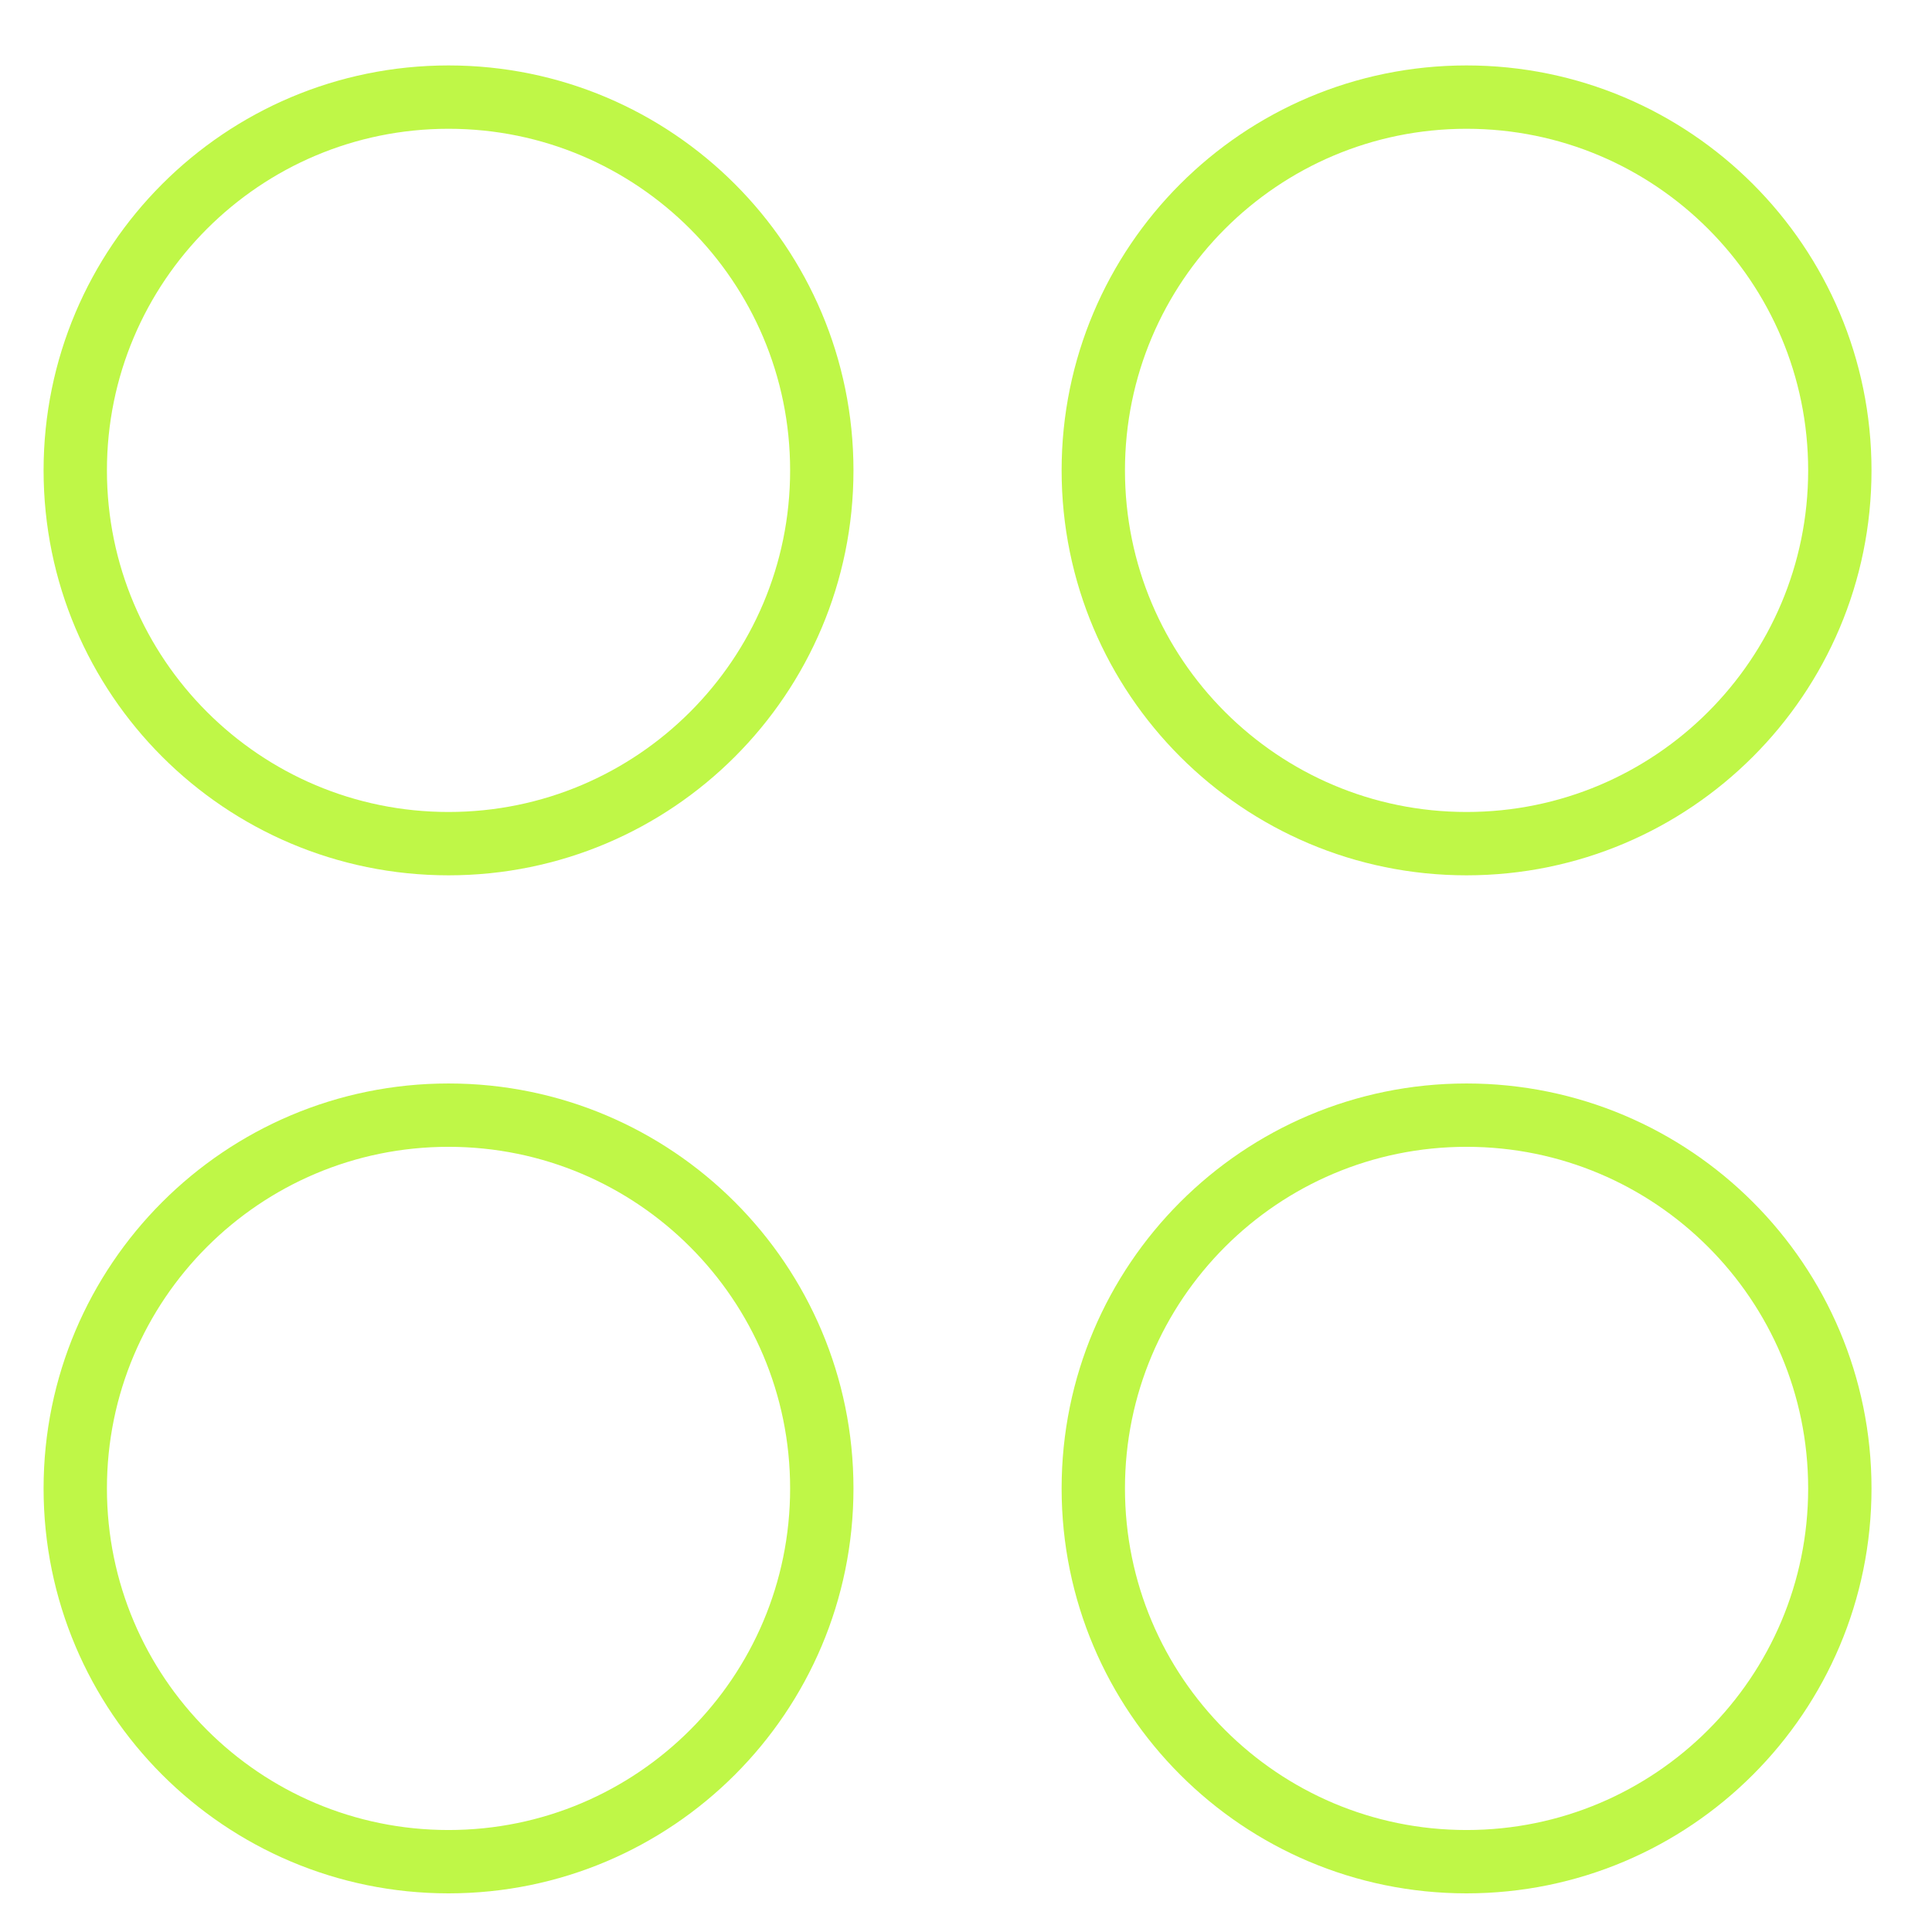
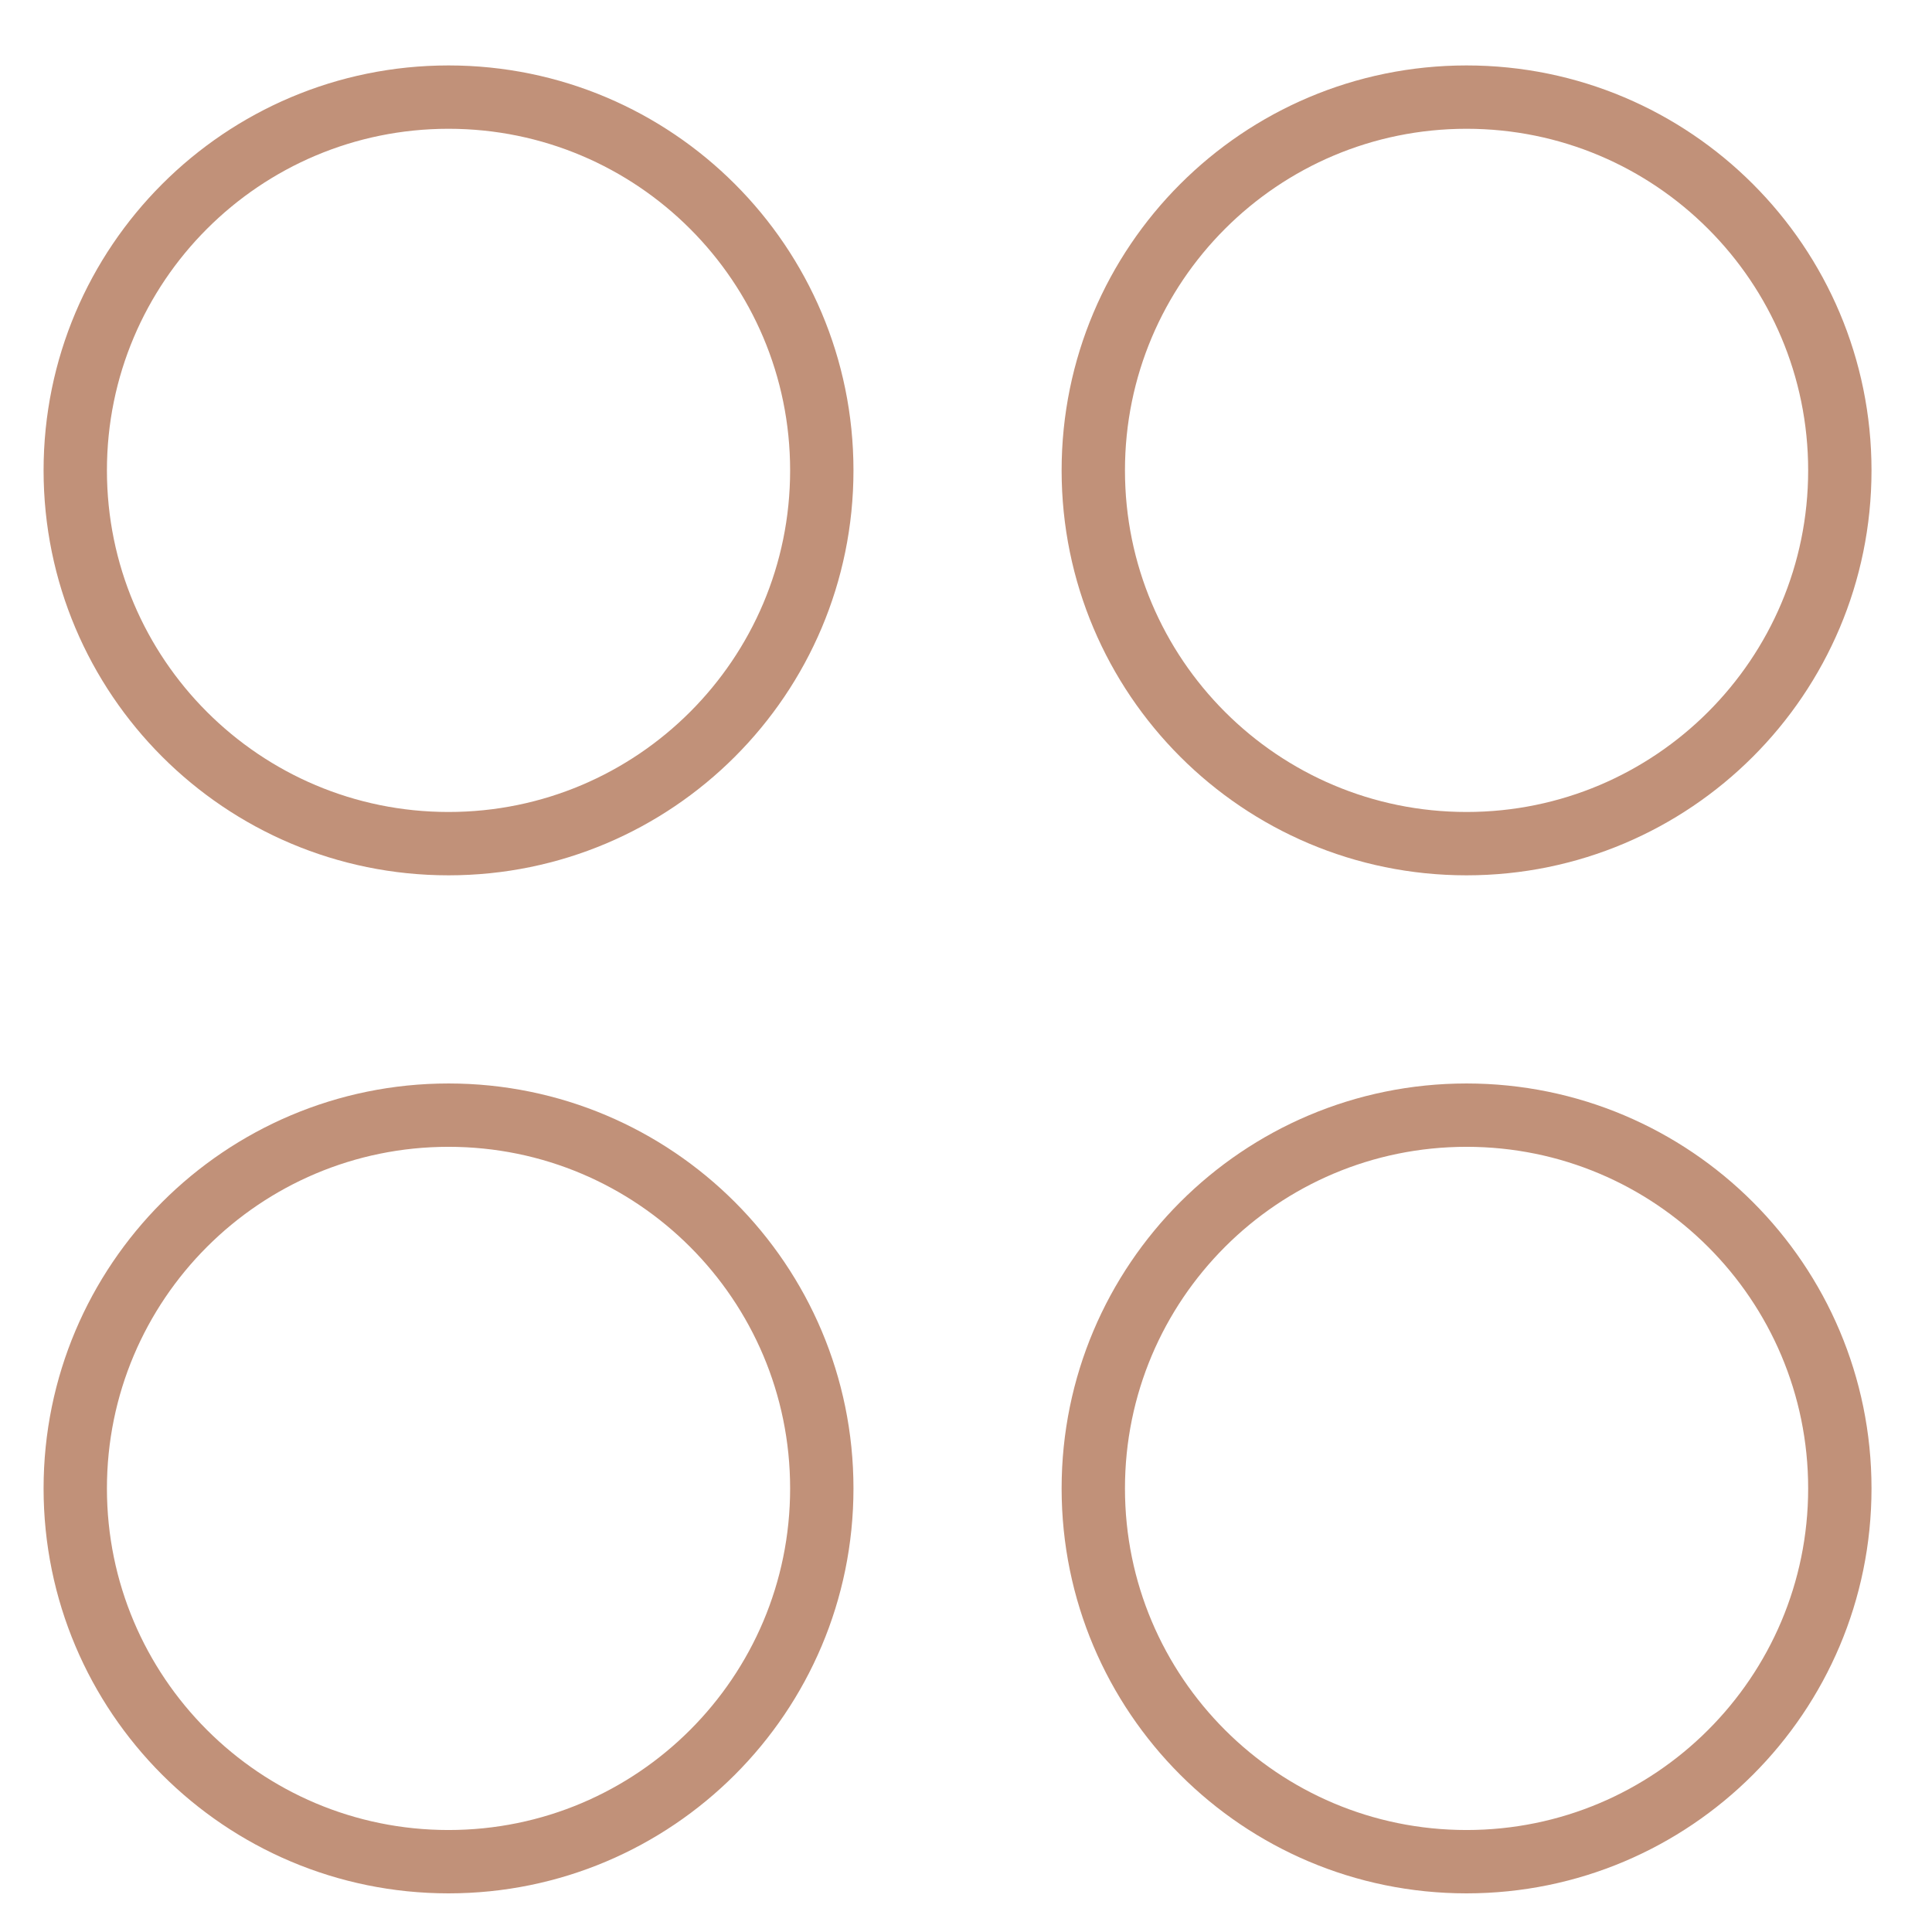
<svg xmlns="http://www.w3.org/2000/svg" width="61" height="61" viewBox="0 0 61 61" fill="none">
-   <path d="M14.162 26.637C20.671 26.637 25.947 21.361 25.947 14.852C25.947 8.343 20.671 3.066 14.162 3.066C7.653 3.066 2.376 8.343 2.376 14.852C2.376 21.361 7.653 26.637 14.162 26.637Z" stroke="#BFF747" stroke-width="2" stroke-linecap="round" stroke-linejoin="round" />
-   <path d="M46.304 26.637C52.813 26.637 58.09 21.361 58.09 14.852C58.09 8.343 52.813 3.066 46.304 3.066C39.795 3.066 34.519 8.343 34.519 14.852C34.519 21.361 39.795 26.637 46.304 26.637Z" stroke="#BFF747" stroke-width="2" stroke-linecap="round" stroke-linejoin="round" />
-   <path d="M14.162 58.78C20.671 58.78 25.947 53.504 25.947 46.995C25.947 40.486 20.671 35.209 14.162 35.209C7.653 35.209 2.376 40.486 2.376 46.995C2.376 53.504 7.653 58.78 14.162 58.78Z" stroke="#BFF747" stroke-width="2" stroke-linecap="round" stroke-linejoin="round" />
-   <path d="M46.304 58.78C52.813 58.78 58.09 53.504 58.09 46.995C58.09 40.486 52.813 35.209 46.304 35.209C39.795 35.209 34.519 40.486 34.519 46.995C34.519 53.504 39.795 58.78 46.304 58.78Z" stroke="#BFF747" stroke-width="2" stroke-linecap="round" stroke-linejoin="round" />
+   <path d="M14.162 26.637C20.671 26.637 25.947 21.361 25.947 14.852C25.947 8.343 20.671 3.066 14.162 3.066C7.653 3.066 2.376 8.343 2.376 14.852C2.376 21.361 7.653 26.637 14.162 26.637Z" stroke="#C19179" stroke-width="2" stroke-linecap="round" stroke-linejoin="round" />
+   <path d="M46.304 26.637C52.813 26.637 58.09 21.361 58.09 14.852C58.09 8.343 52.813 3.066 46.304 3.066C39.795 3.066 34.519 8.343 34.519 14.852C34.519 21.361 39.795 26.637 46.304 26.637Z" stroke="#C19179" stroke-width="2" stroke-linecap="round" stroke-linejoin="round" />
+   <path d="M14.162 58.78C20.671 58.78 25.947 53.504 25.947 46.995C25.947 40.486 20.671 35.209 14.162 35.209C7.653 35.209 2.376 40.486 2.376 46.995C2.376 53.504 7.653 58.78 14.162 58.78Z" stroke="#C19179" stroke-width="2" stroke-linecap="round" stroke-linejoin="round" />
+   <path d="M46.304 58.78C52.813 58.78 58.09 53.504 58.09 46.995C58.09 40.486 52.813 35.209 46.304 35.209C39.795 35.209 34.519 40.486 34.519 46.995C34.519 53.504 39.795 58.78 46.304 58.78Z" stroke="#C19179" stroke-width="2" stroke-linecap="round" stroke-linejoin="round" />
</svg>
